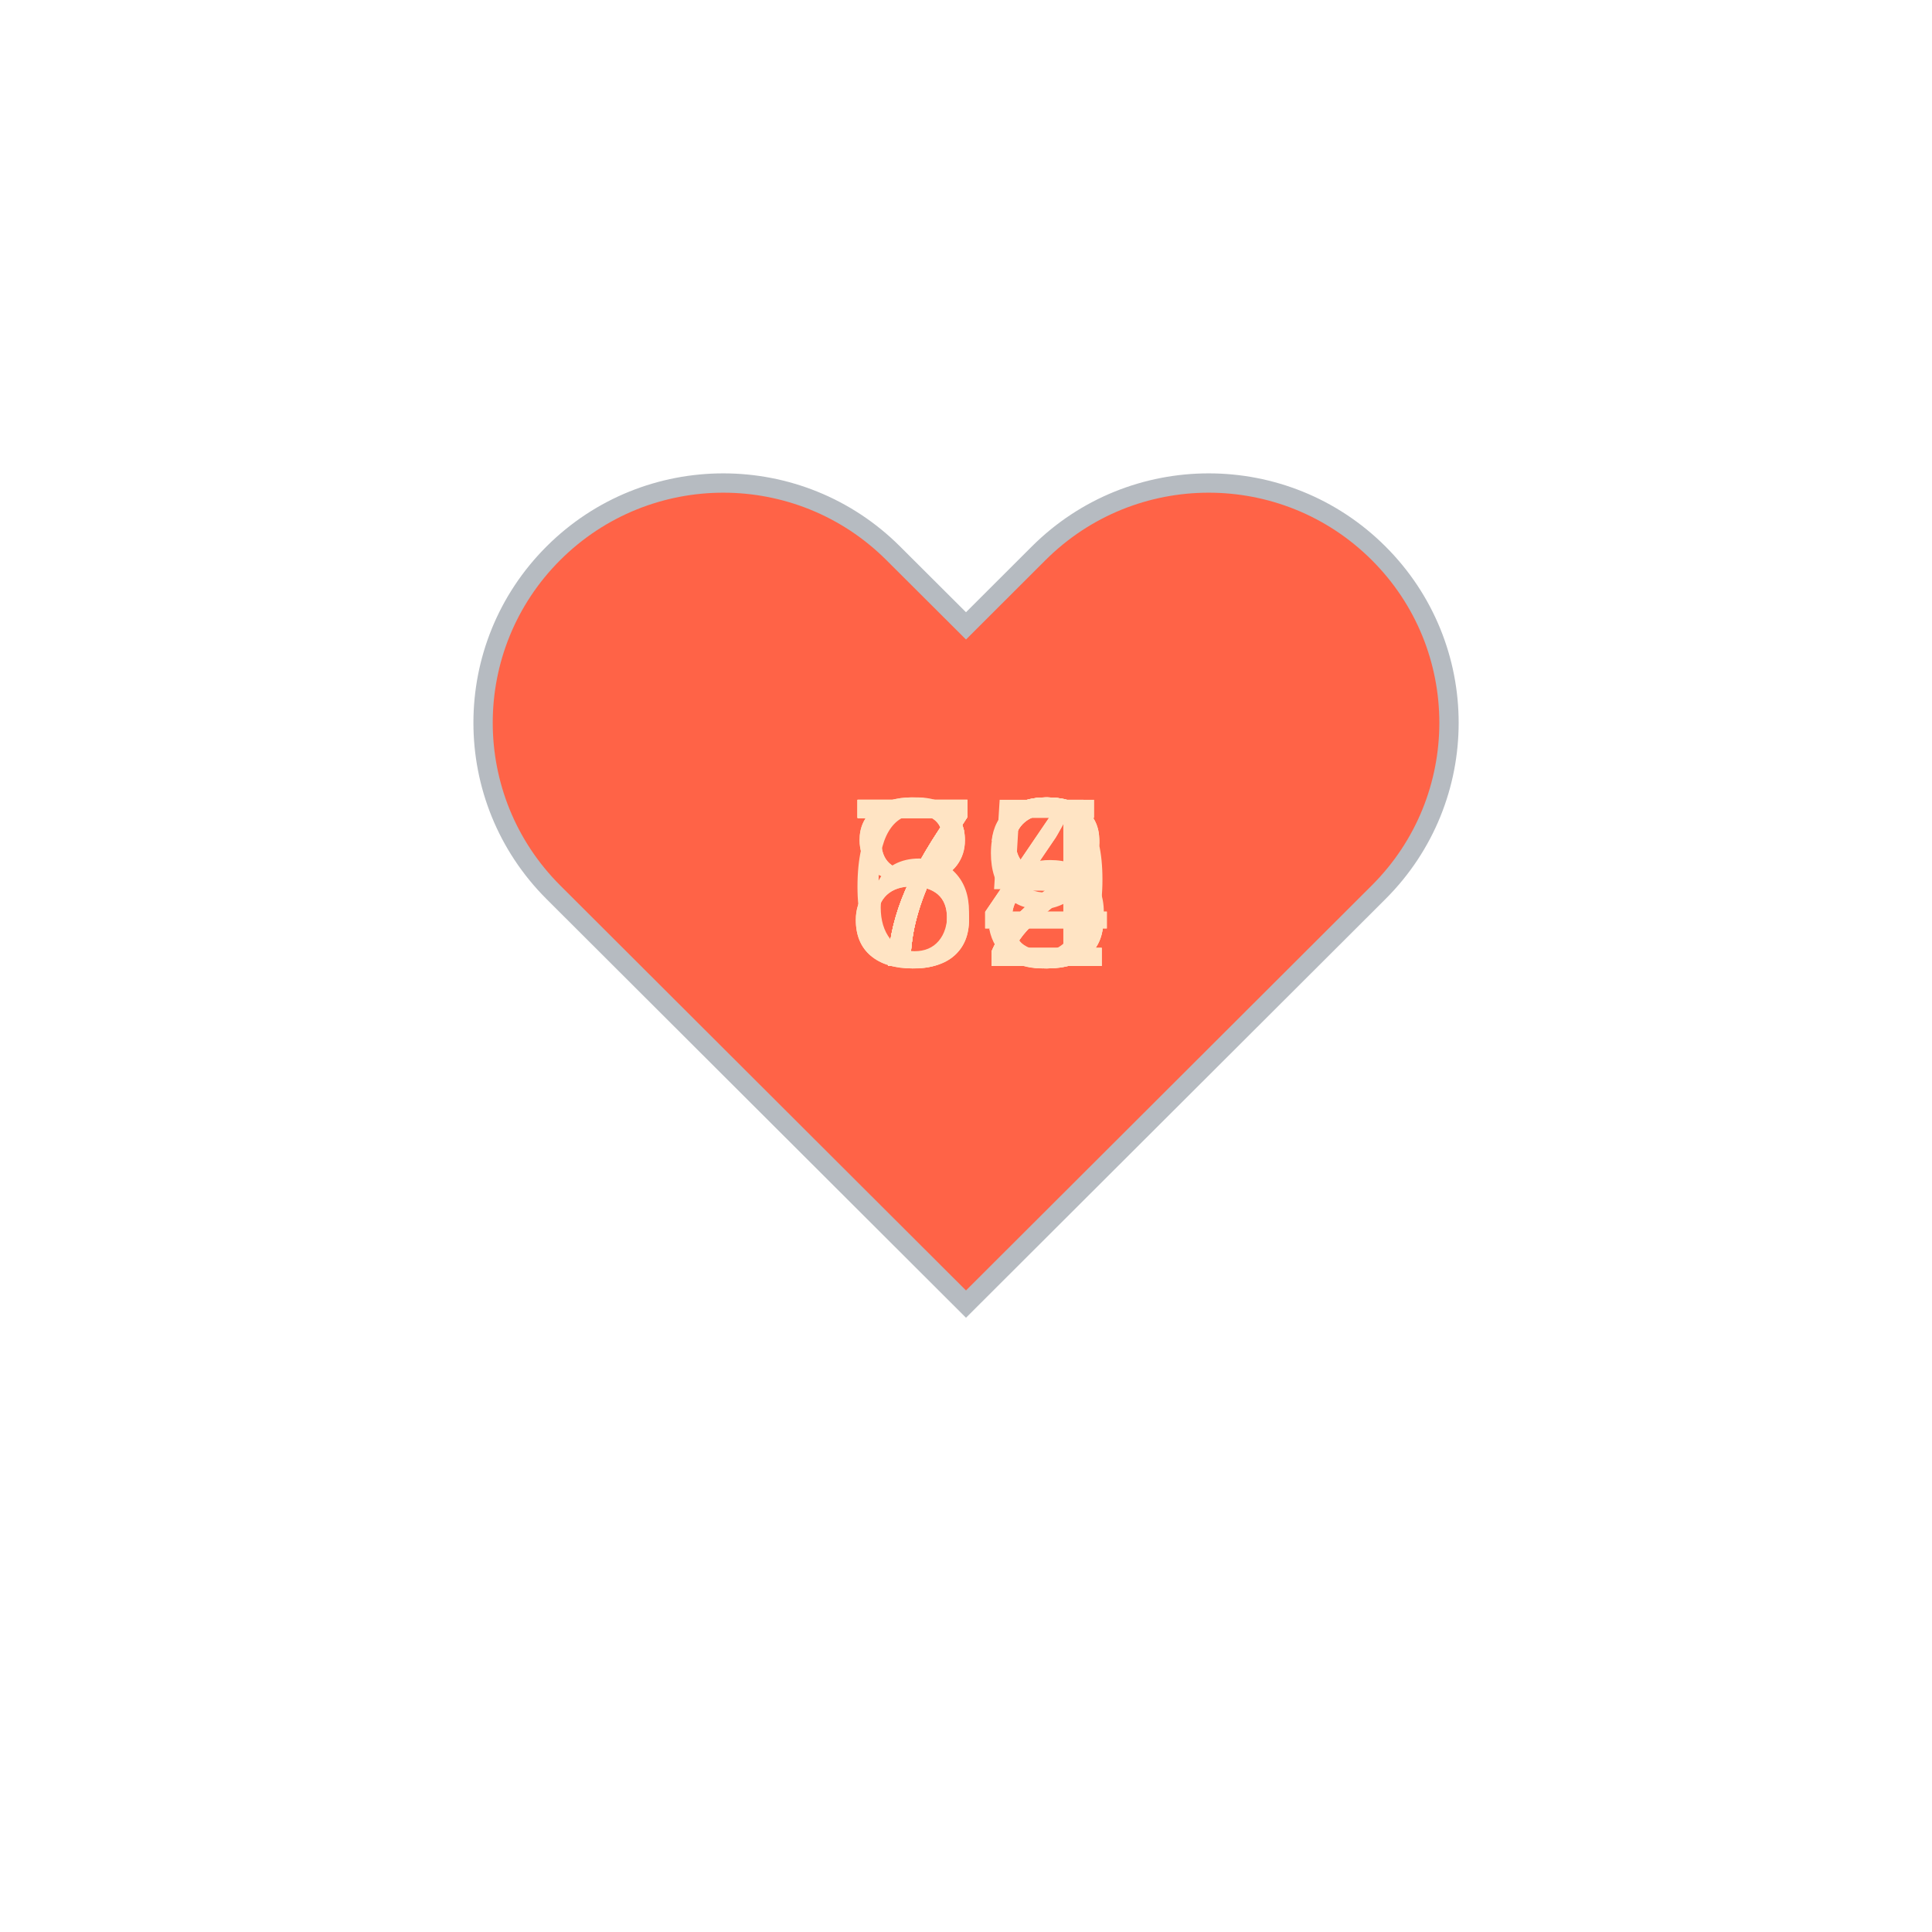
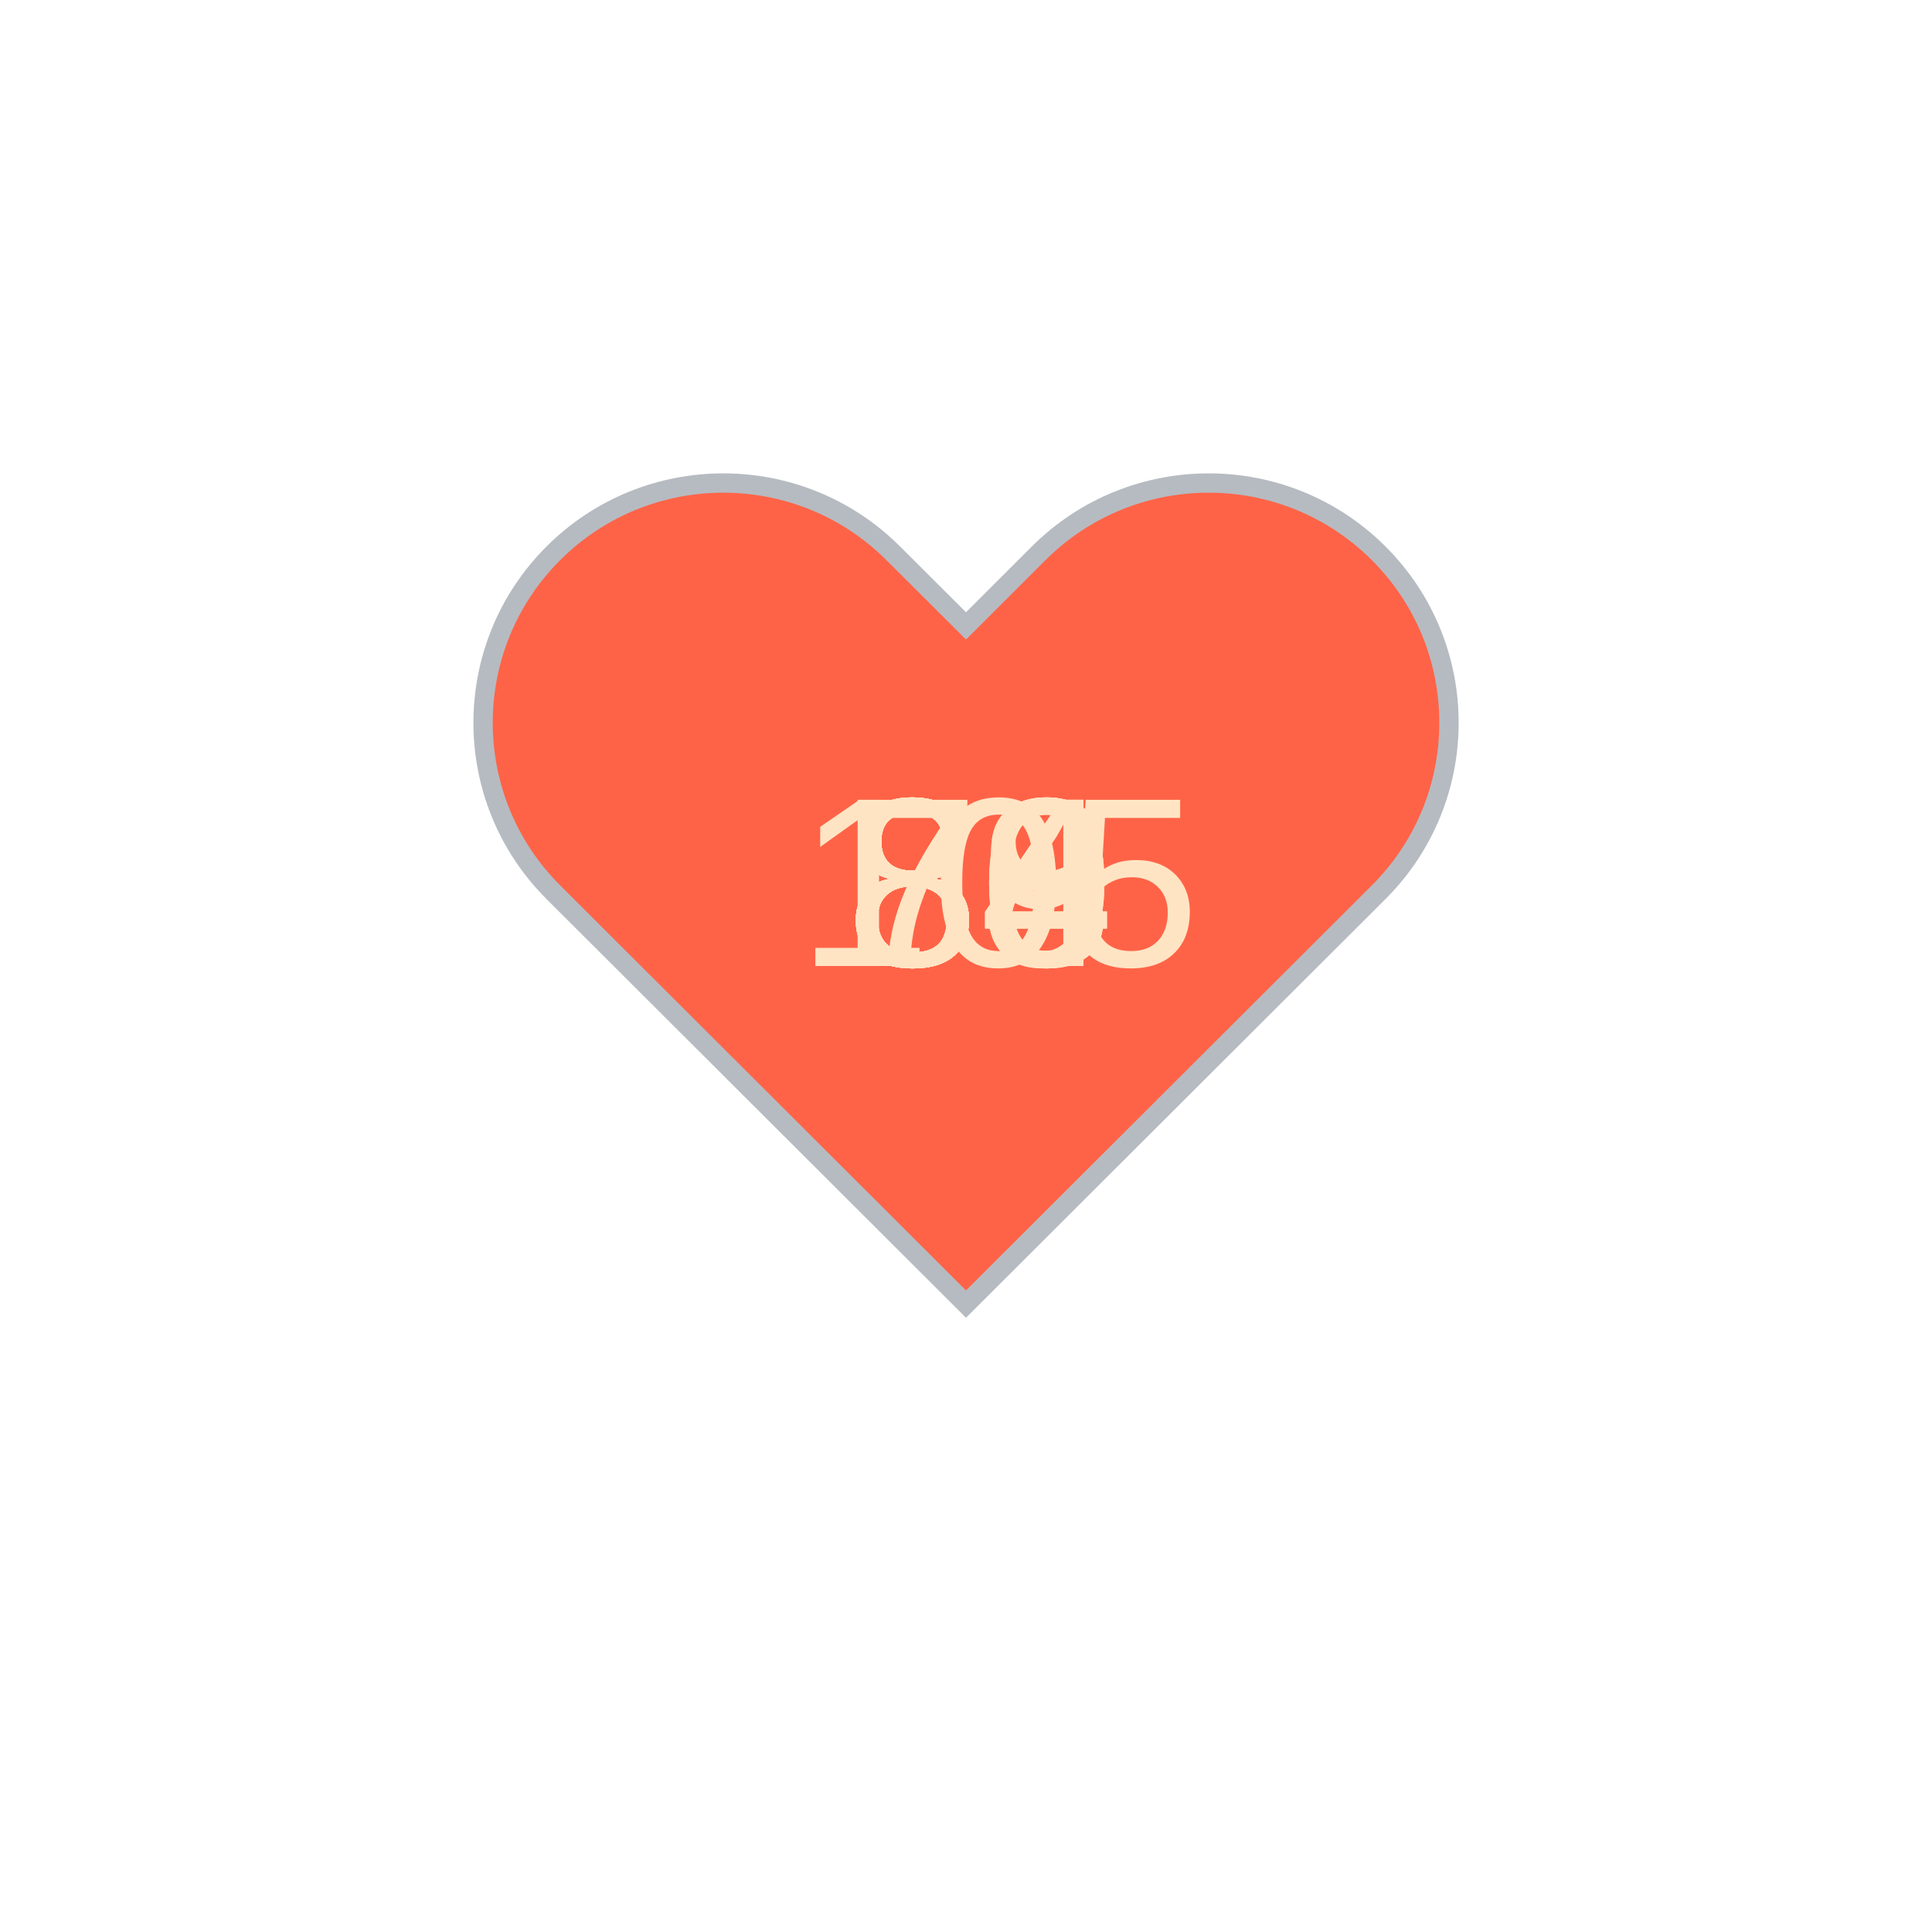
<svg xmlns="http://www.w3.org/2000/svg" baseProfile="full" height="150" version="1.1" viewBox="0,0,200,200" width="150">
  <defs />
  <g transform="translate(100 100)">
    <path d="M92.71,7.27L92.71,7.27c-9.71-9.69-25.46-9.69-35.18,0L50,14.79l-7.54-7.52C32.75-2.42,17-2.42,7.29,7.27v0 c-9.71,9.69-9.71,25.41,0,35.1L50,85l42.71-42.63C102.43,32.68,102.43,16.96,92.71,7.27z" fill="tomato" stroke="#B6BBC1" stroke-width="2" transform="translate(-50 -50)" />
    <animateTransform additive="sum" attributeName="transform" dur="1.2s" repeatCount="indefinite" type="scale" values="1; 1.5; 1.25; 1.5; 1.5; 1;" />
-     <text fill="bisque" style="font-size:25px; font-family:Arial" transform="translate(-12.5 0)">79<animate attributeName="visibility" dur="12.0s" keyTimes="0;0.1;0.2;0.3;0.4;0.5;0.6;0.7;0.8;0.9;1.0" repeatCount="indefinite" values="visible;hidden;hidden;hidden;hidden;hidden;hidden;hidden;hidden;hidden;hidden" />
+     <text fill="bisque" style="font-size:25px; font-family:Arial" transform="translate(-17.5 0)">105<animate attributeName="visibility" dur="12.0s" keyTimes="0;0.1;0.2;0.3;0.4;0.5;0.6;0.7;0.8;0.9;1.0" repeatCount="indefinite" values="visible;hidden;hidden;hidden;hidden;hidden;hidden;hidden;hidden;hidden;hidden" />
    </text>
-     <text fill="bisque" style="font-size:25px; font-family:Arial" transform="translate(-12.5 0)">78<animate attributeName="visibility" dur="12.0s" keyTimes="0;0.1;0.2;0.3;0.4;0.5;0.6;0.7;0.8;0.9;1.0" repeatCount="indefinite" values="hidden;visible;hidden;hidden;hidden;hidden;hidden;hidden;hidden;hidden;hidden" />
+     <text fill="bisque" style="font-size:25px; font-family:Arial" transform="translate(-12.5 0)">88<animate attributeName="visibility" dur="12.0s" keyTimes="0;0.1;0.2;0.3;0.4;0.5;0.6;0.7;0.8;0.9;1.0" repeatCount="indefinite" values="hidden;visible;hidden;hidden;hidden;hidden;hidden;hidden;hidden;hidden;hidden" />
    </text>
-     <text fill="bisque" style="font-size:25px; font-family:Arial" transform="translate(-12.5 0)">74<animate attributeName="visibility" dur="12.0s" keyTimes="0;0.1;0.2;0.3;0.4;0.5;0.6;0.7;0.8;0.9;1.0" repeatCount="indefinite" values="hidden;hidden;visible;hidden;hidden;hidden;hidden;hidden;hidden;hidden;hidden" />
+     <text fill="bisque" style="font-size:25px; font-family:Arial" transform="translate(-12.5 0)">83<animate attributeName="visibility" dur="12.0s" keyTimes="0;0.1;0.2;0.3;0.4;0.5;0.6;0.7;0.8;0.9;1.0" repeatCount="indefinite" values="hidden;hidden;visible;hidden;hidden;hidden;hidden;hidden;hidden;hidden;hidden" />
    </text>
-     <text fill="bisque" style="font-size:25px; font-family:Arial" transform="translate(-12.5 0)">73<animate attributeName="visibility" dur="12.0s" keyTimes="0;0.1;0.2;0.3;0.4;0.5;0.6;0.7;0.8;0.9;1.0" repeatCount="indefinite" values="hidden;hidden;hidden;visible;hidden;hidden;hidden;hidden;hidden;hidden;hidden" />
+     <text fill="bisque" style="font-size:25px; font-family:Arial" transform="translate(-12.5 0)">84<animate attributeName="visibility" dur="12.0s" keyTimes="0;0.1;0.2;0.3;0.4;0.5;0.6;0.7;0.8;0.9;1.0" repeatCount="indefinite" values="hidden;hidden;hidden;visible;hidden;hidden;hidden;hidden;hidden;hidden;hidden" />
    </text>
-     <text fill="bisque" style="font-size:25px; font-family:Arial" transform="translate(-12.5 0)">68<animate attributeName="visibility" dur="12.0s" keyTimes="0;0.1;0.2;0.3;0.4;0.5;0.6;0.7;0.8;0.9;1.0" repeatCount="indefinite" values="hidden;hidden;hidden;hidden;visible;hidden;hidden;hidden;hidden;hidden;hidden" />
+     <text fill="bisque" style="font-size:25px; font-family:Arial" transform="translate(-12.5 0)">84<animate attributeName="visibility" dur="12.0s" keyTimes="0;0.1;0.2;0.3;0.4;0.5;0.6;0.7;0.8;0.9;1.0" repeatCount="indefinite" values="hidden;hidden;hidden;hidden;visible;hidden;hidden;hidden;hidden;hidden;hidden" />
    </text>
-     <text fill="bisque" style="font-size:25px; font-family:Arial" transform="translate(-12.5 0)">72<animate attributeName="visibility" dur="12.0s" keyTimes="0;0.1;0.2;0.3;0.4;0.5;0.6;0.7;0.8;0.9;1.0" repeatCount="indefinite" values="hidden;hidden;hidden;hidden;hidden;visible;hidden;hidden;hidden;hidden;hidden" />
+     <text fill="bisque" style="font-size:25px; font-family:Arial" transform="translate(-12.5 0)">80<animate attributeName="visibility" dur="12.0s" keyTimes="0;0.1;0.2;0.3;0.4;0.5;0.6;0.7;0.8;0.9;1.0" repeatCount="indefinite" values="hidden;hidden;hidden;hidden;hidden;visible;hidden;hidden;hidden;hidden;hidden" />
    </text>
-     <text fill="bisque" style="font-size:25px; font-family:Arial" transform="translate(-12.5 0)">72<animate attributeName="visibility" dur="12.0s" keyTimes="0;0.1;0.2;0.3;0.4;0.5;0.6;0.7;0.8;0.9;1.0" repeatCount="indefinite" values="hidden;hidden;hidden;hidden;hidden;hidden;visible;hidden;hidden;hidden;hidden" />
+     <text fill="bisque" style="font-size:25px; font-family:Arial" transform="translate(-12.5 0)">84<animate attributeName="visibility" dur="12.0s" keyTimes="0;0.1;0.2;0.3;0.4;0.5;0.6;0.7;0.8;0.9;1.0" repeatCount="indefinite" values="hidden;hidden;hidden;hidden;hidden;hidden;visible;hidden;hidden;hidden;hidden" />
    </text>
-     <text fill="bisque" style="font-size:25px; font-family:Arial" transform="translate(-12.5 0)">72<animate attributeName="visibility" dur="12.0s" keyTimes="0;0.1;0.2;0.3;0.4;0.5;0.6;0.7;0.8;0.9;1.0" repeatCount="indefinite" values="hidden;hidden;hidden;hidden;hidden;hidden;hidden;visible;hidden;hidden;hidden" />
+     <text fill="bisque" style="font-size:25px; font-family:Arial" transform="translate(-12.5 0)">84<animate attributeName="visibility" dur="12.0s" keyTimes="0;0.1;0.2;0.3;0.4;0.5;0.6;0.7;0.8;0.9;1.0" repeatCount="indefinite" values="hidden;hidden;hidden;hidden;hidden;hidden;hidden;visible;hidden;hidden;hidden" />
    </text>
-     <text fill="bisque" style="font-size:25px; font-family:Arial" transform="translate(-12.5 0)">85<animate attributeName="visibility" dur="12.0s" keyTimes="0;0.1;0.2;0.3;0.4;0.5;0.6;0.7;0.8;0.9;1.0" repeatCount="indefinite" values="hidden;hidden;hidden;hidden;hidden;hidden;hidden;hidden;visible;hidden;hidden" />
+     <text fill="bisque" style="font-size:25px; font-family:Arial" transform="translate(-12.5 0)">80<animate attributeName="visibility" dur="12.0s" keyTimes="0;0.1;0.2;0.3;0.4;0.5;0.6;0.7;0.8;0.9;1.0" repeatCount="indefinite" values="hidden;hidden;hidden;hidden;hidden;hidden;hidden;hidden;visible;hidden;hidden" />
    </text>
-     <text fill="bisque" style="font-size:25px; font-family:Arial" transform="translate(-12.5 0)">84<animate attributeName="visibility" dur="12.0s" keyTimes="0;0.1;0.2;0.3;0.4;0.5;0.6;0.7;0.8;0.9;1.0" repeatCount="indefinite" values="hidden;hidden;hidden;hidden;hidden;hidden;hidden;hidden;hidden;visible;hidden" />
+     <text fill="bisque" style="font-size:25px; font-family:Arial" transform="translate(-12.5 0)">79<animate attributeName="visibility" dur="12.0s" keyTimes="0;0.1;0.2;0.3;0.4;0.5;0.6;0.7;0.8;0.9;1.0" repeatCount="indefinite" values="hidden;hidden;hidden;hidden;hidden;hidden;hidden;hidden;hidden;visible;hidden" />
    </text>
  </g>
</svg>
